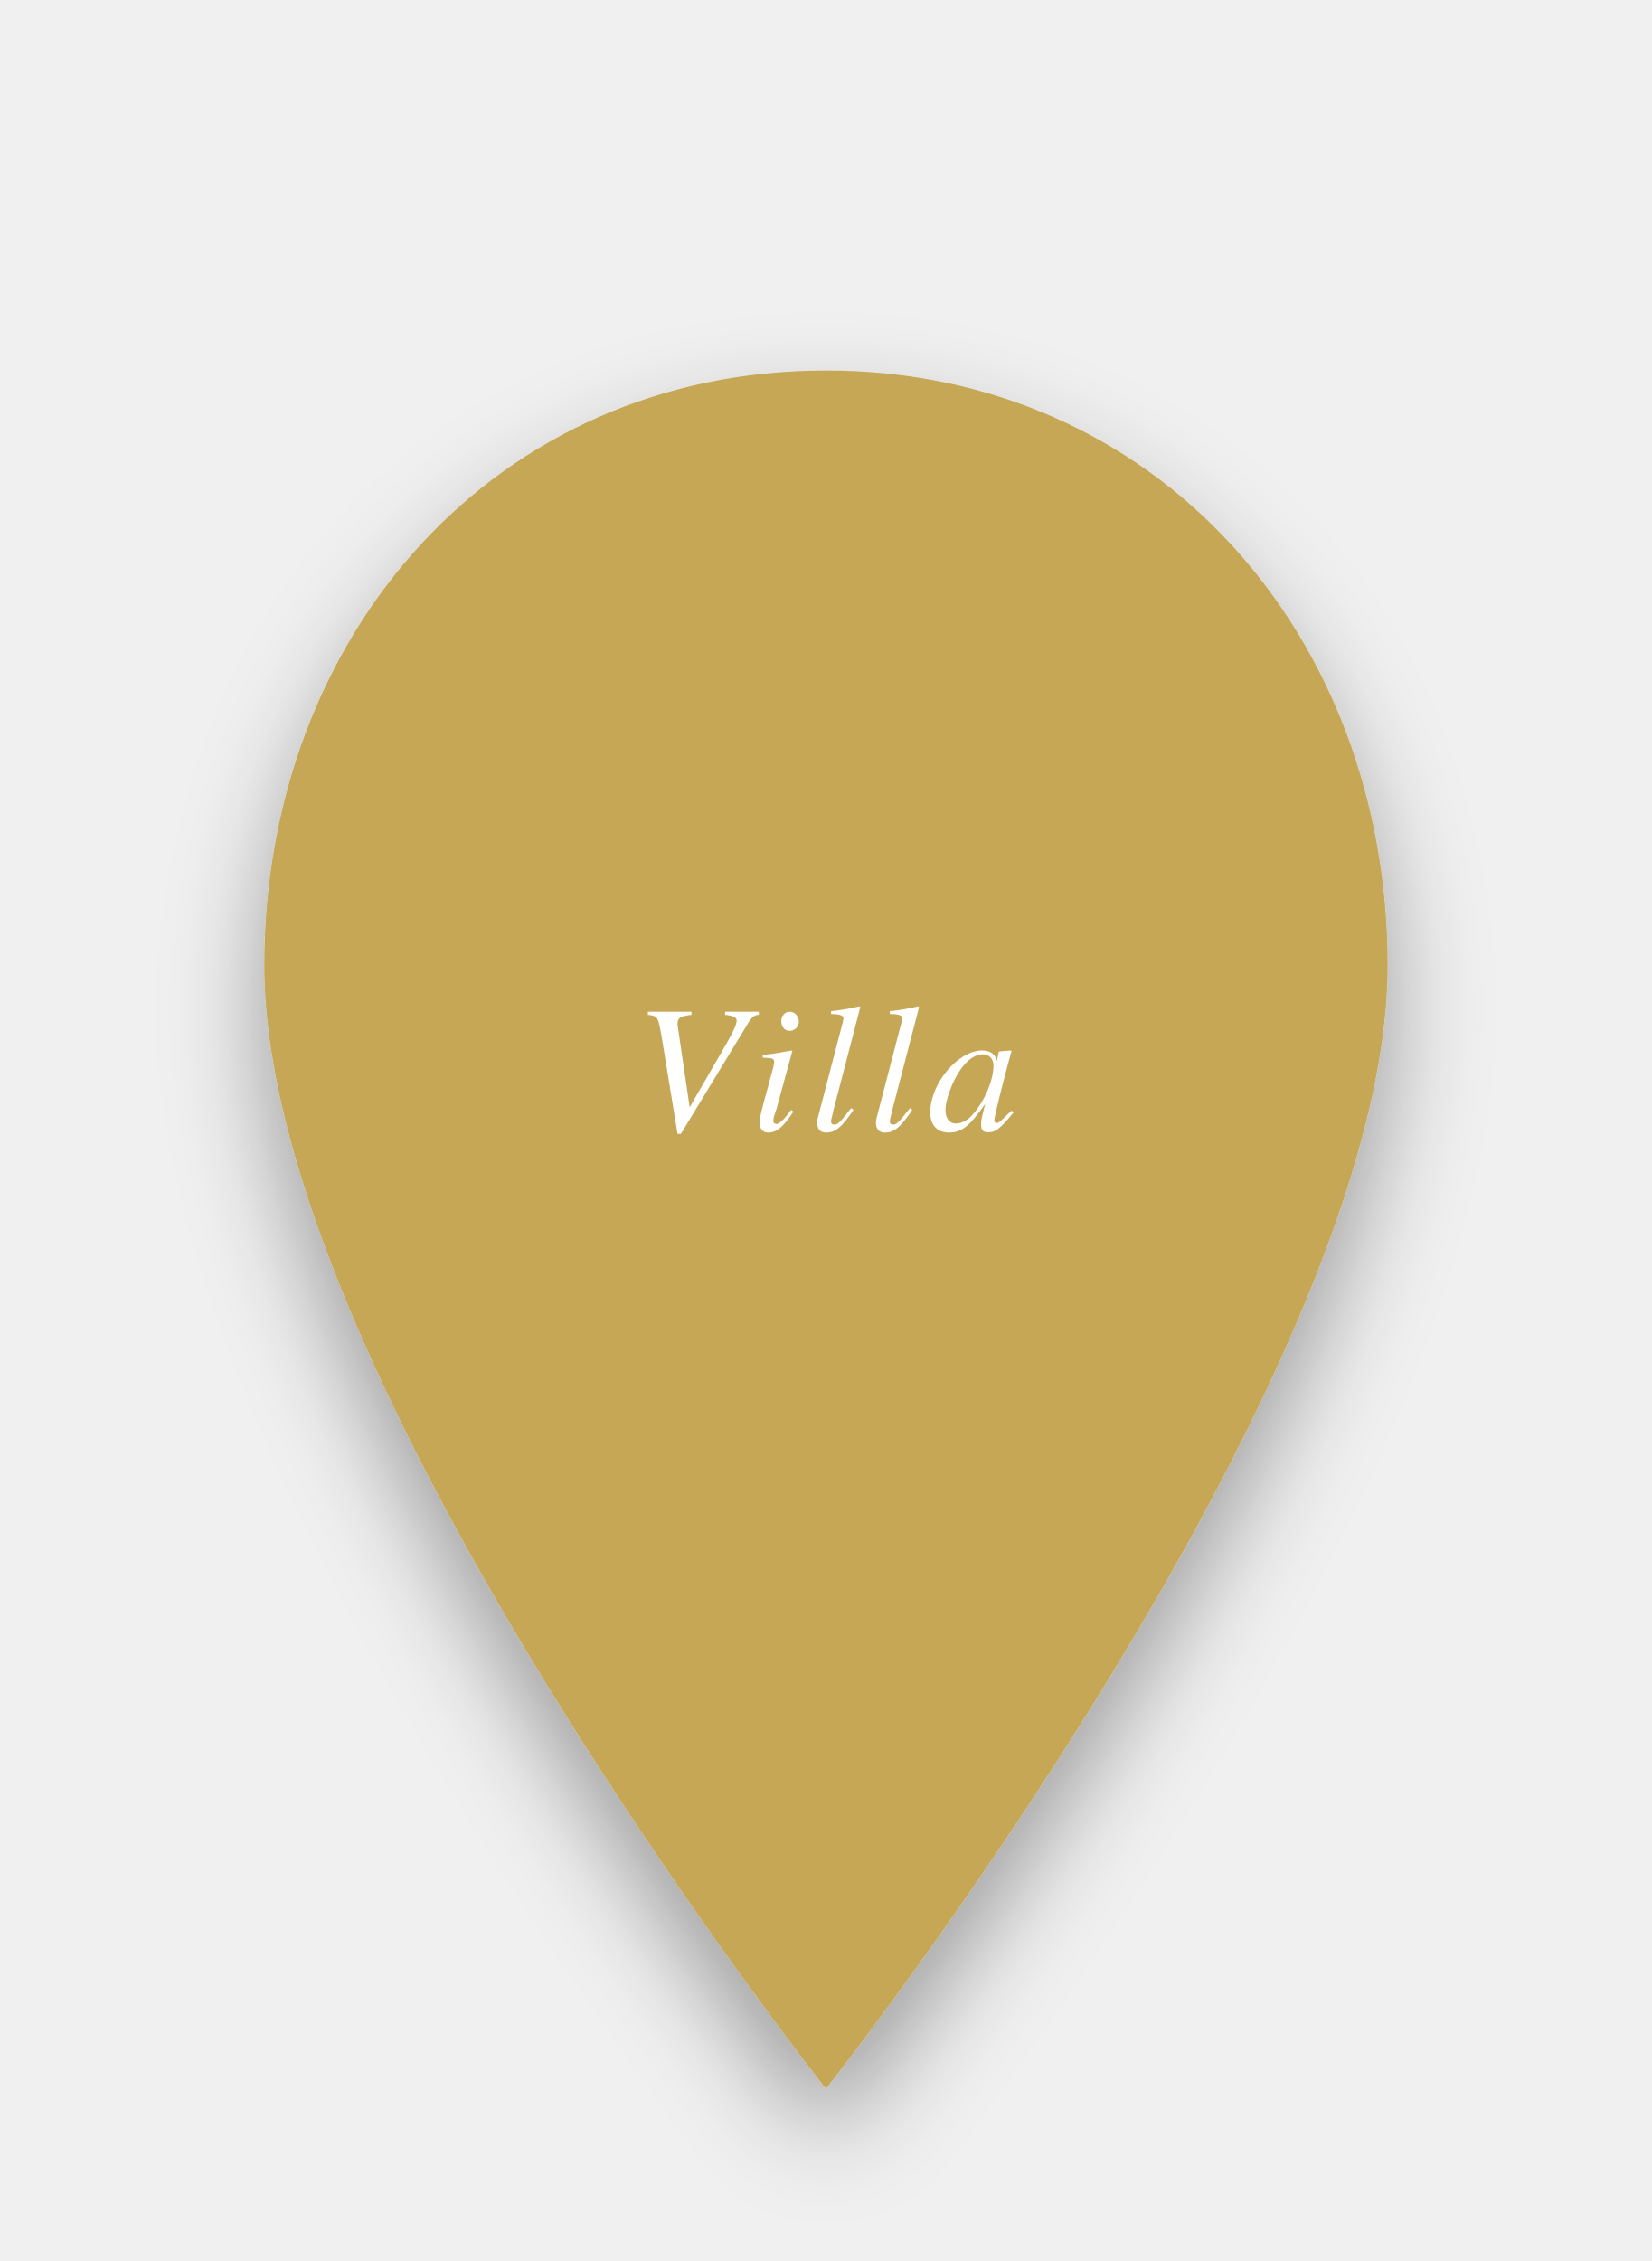
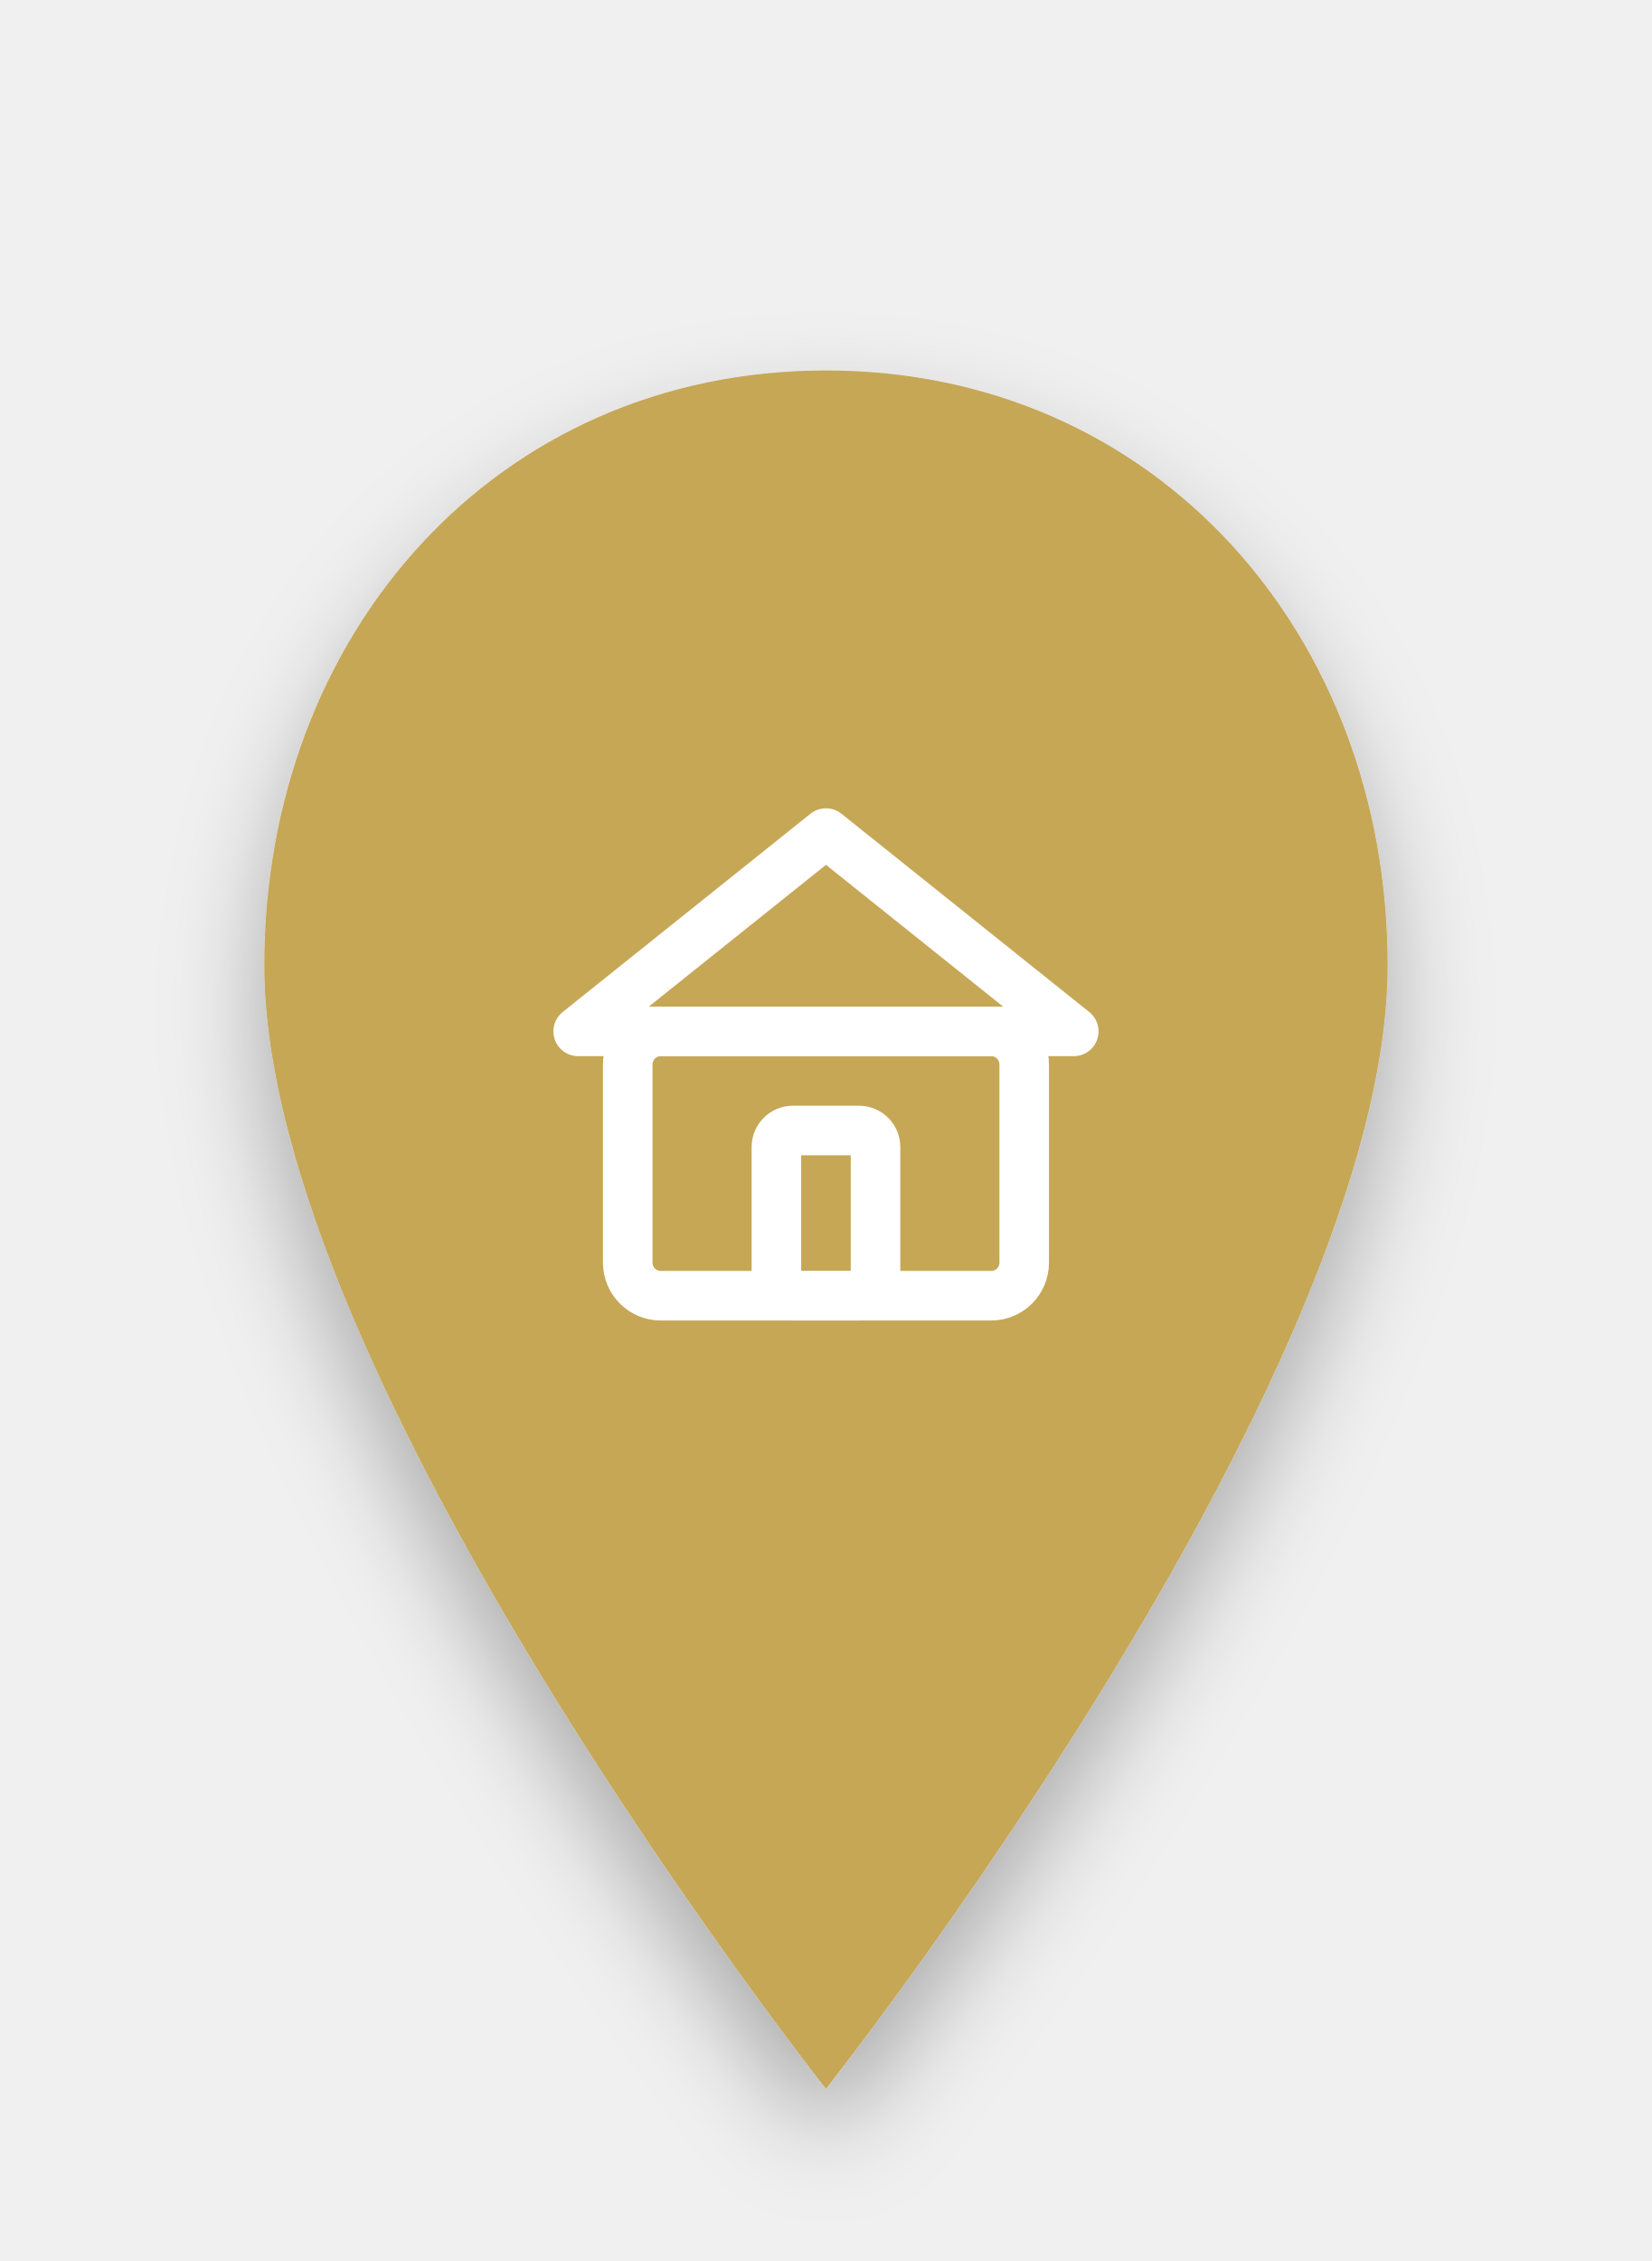
<svg xmlns="http://www.w3.org/2000/svg" viewBox="0 0 100 120" width="38" height="52">
  <defs>
    <filter id="shadow" x="-20%" y="-20%" width="140%" height="140%">
-       <feDropShadow dx="0" dy="3" stdDeviation="3" flood-color="#000000" flood-opacity="0.35" />
+       <feDropShadow dx="0" dy="3" stdDeviation="3" flood-color="#000000" flood-opacity="0.30" />
    </filter>
  </defs>
  <path d="M50 14            C30 14,16 30,16 50            C16 75,50 118,50 118            C50 118,84 75,84 50            C84 30,70 14,50 14 Z" fill="#C6A756" filter="url(#shadow)" />
-   <text x="50" y="60" font-size="11" text-anchor="middle" fill="white" font-family="Georgia, Times, serif" font-style="italic" letter-spacing="0.5">
-         Villa
-   </text>
+   <g stroke="white" stroke-width="3" fill="none" stroke-linecap="round" stroke-linejoin="round">
+     <polygon points="35,54 50,42 65,54" />
+     <rect x="38" y="54" width="24" height="16" rx="2" />
+     <rect x="47" y="60" width="6" height="10" rx="1" />
+   </g>
</svg>
